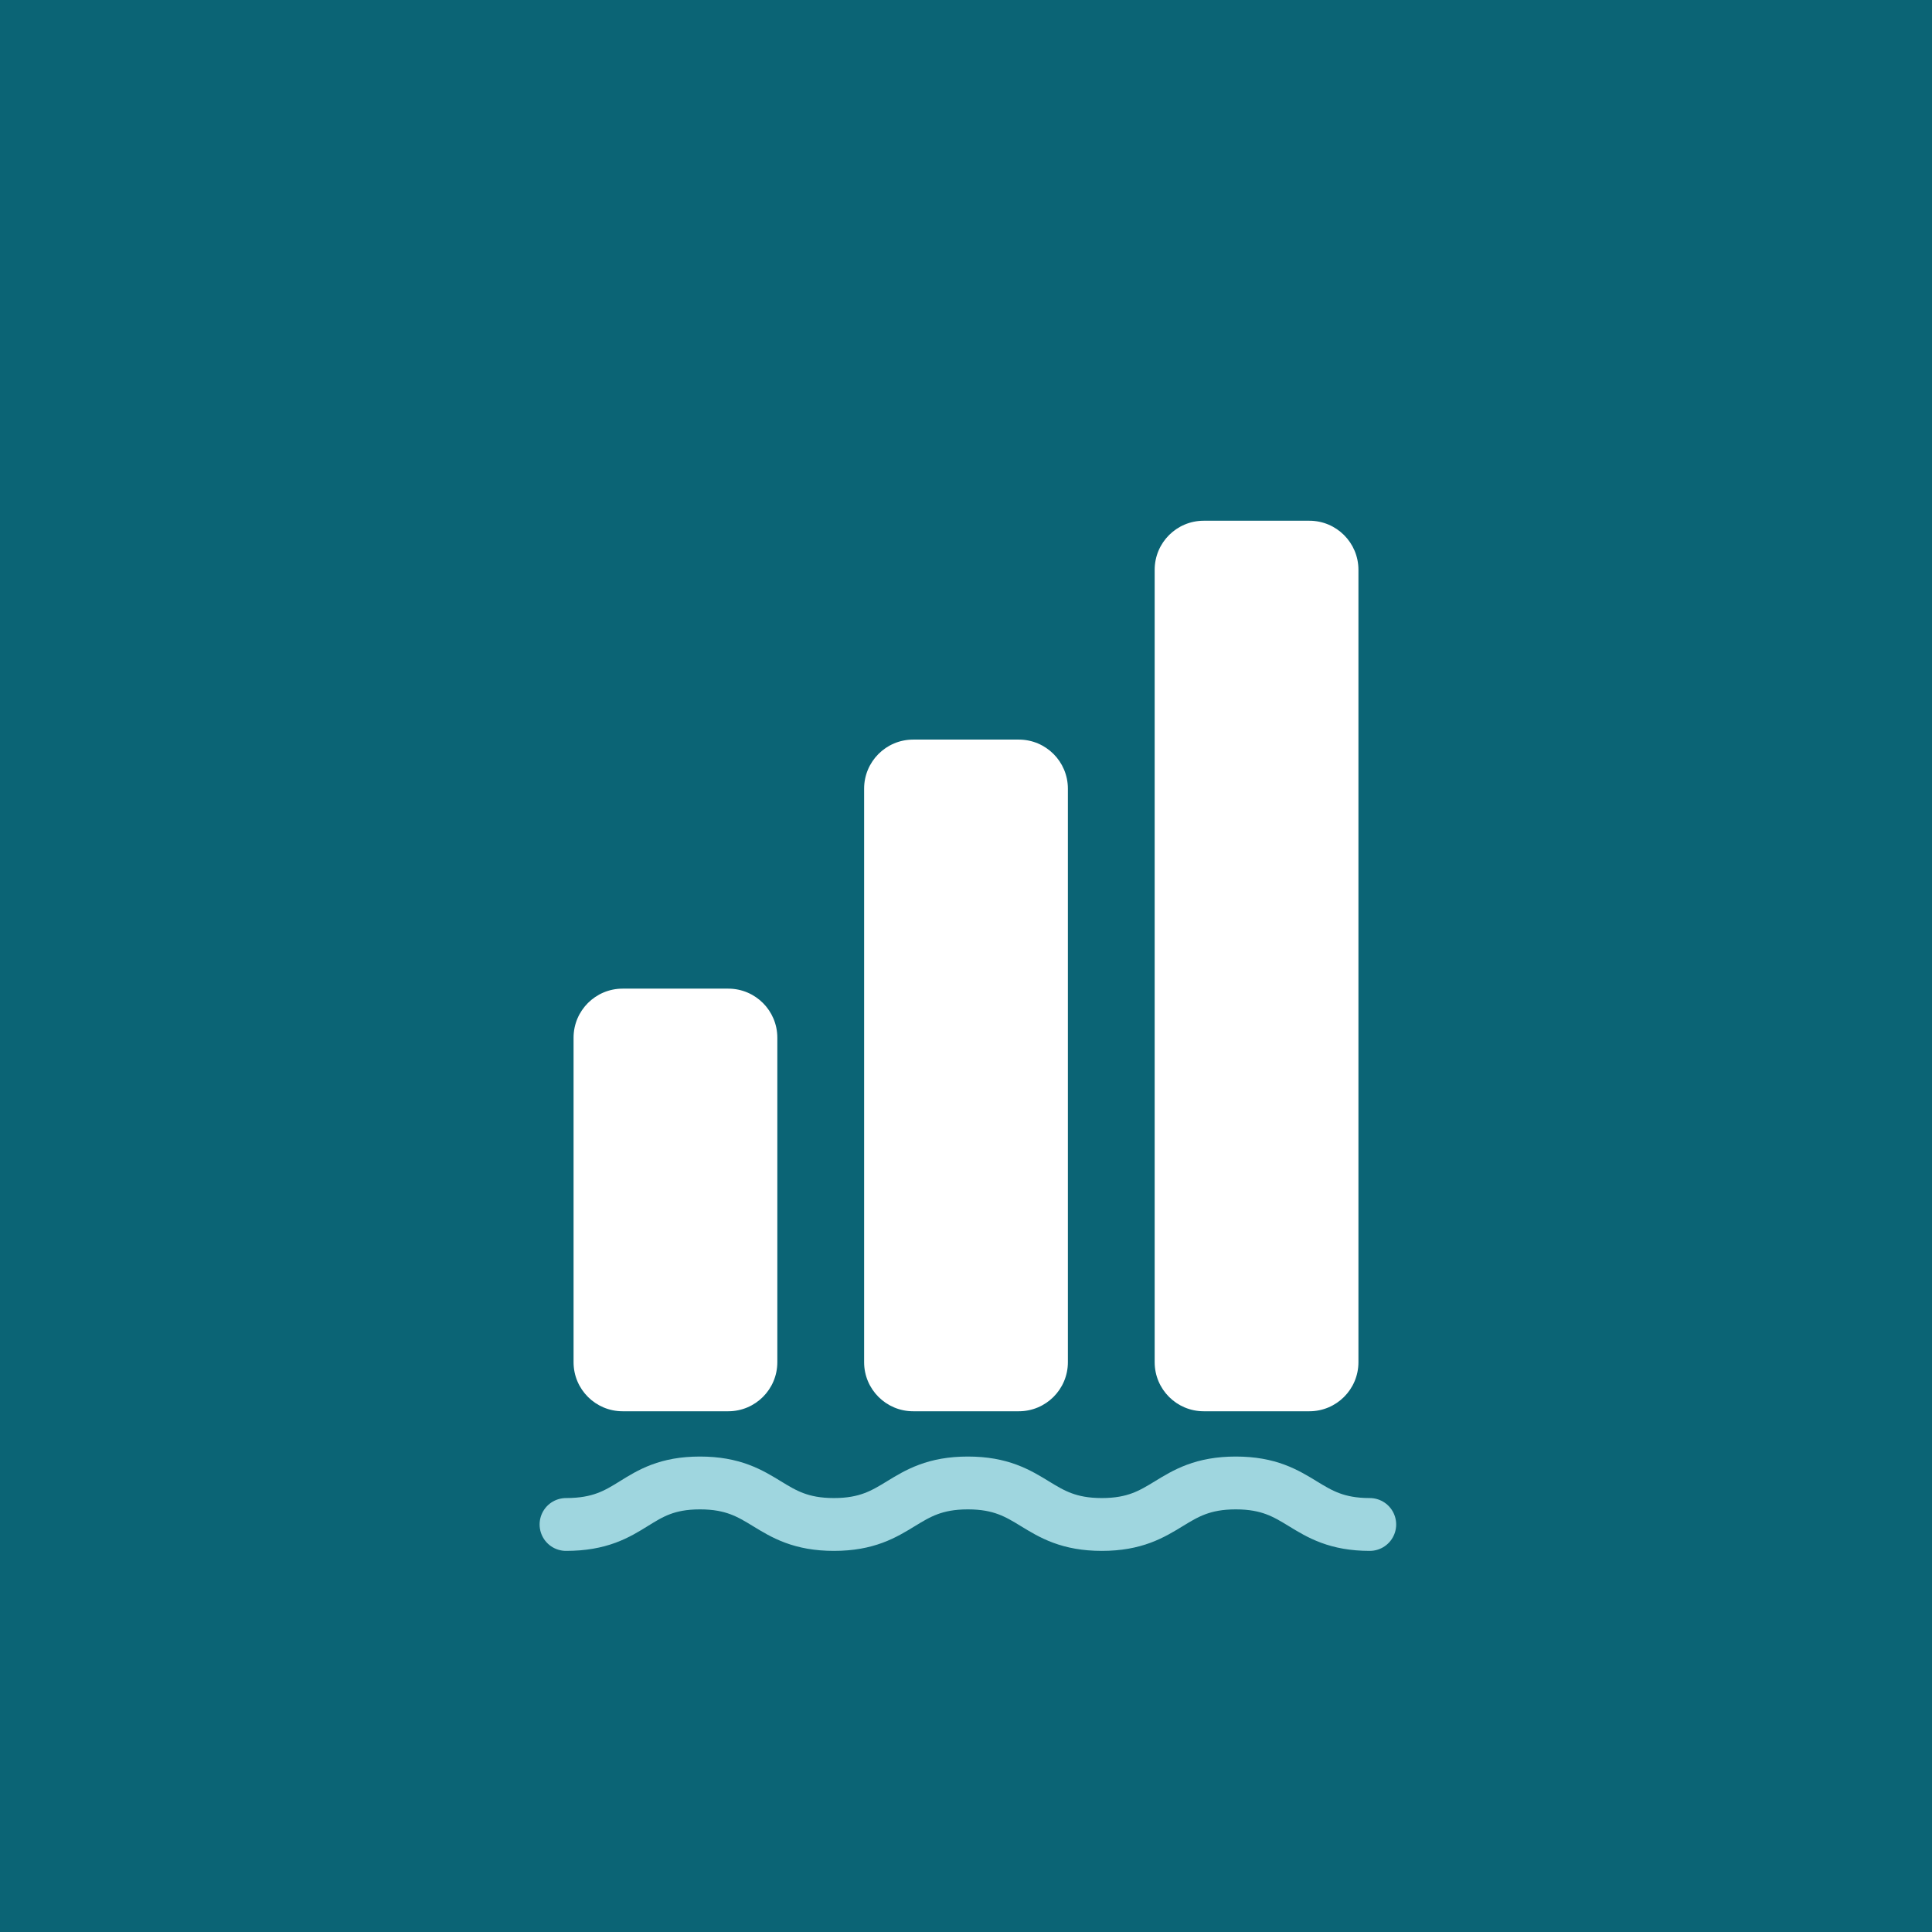
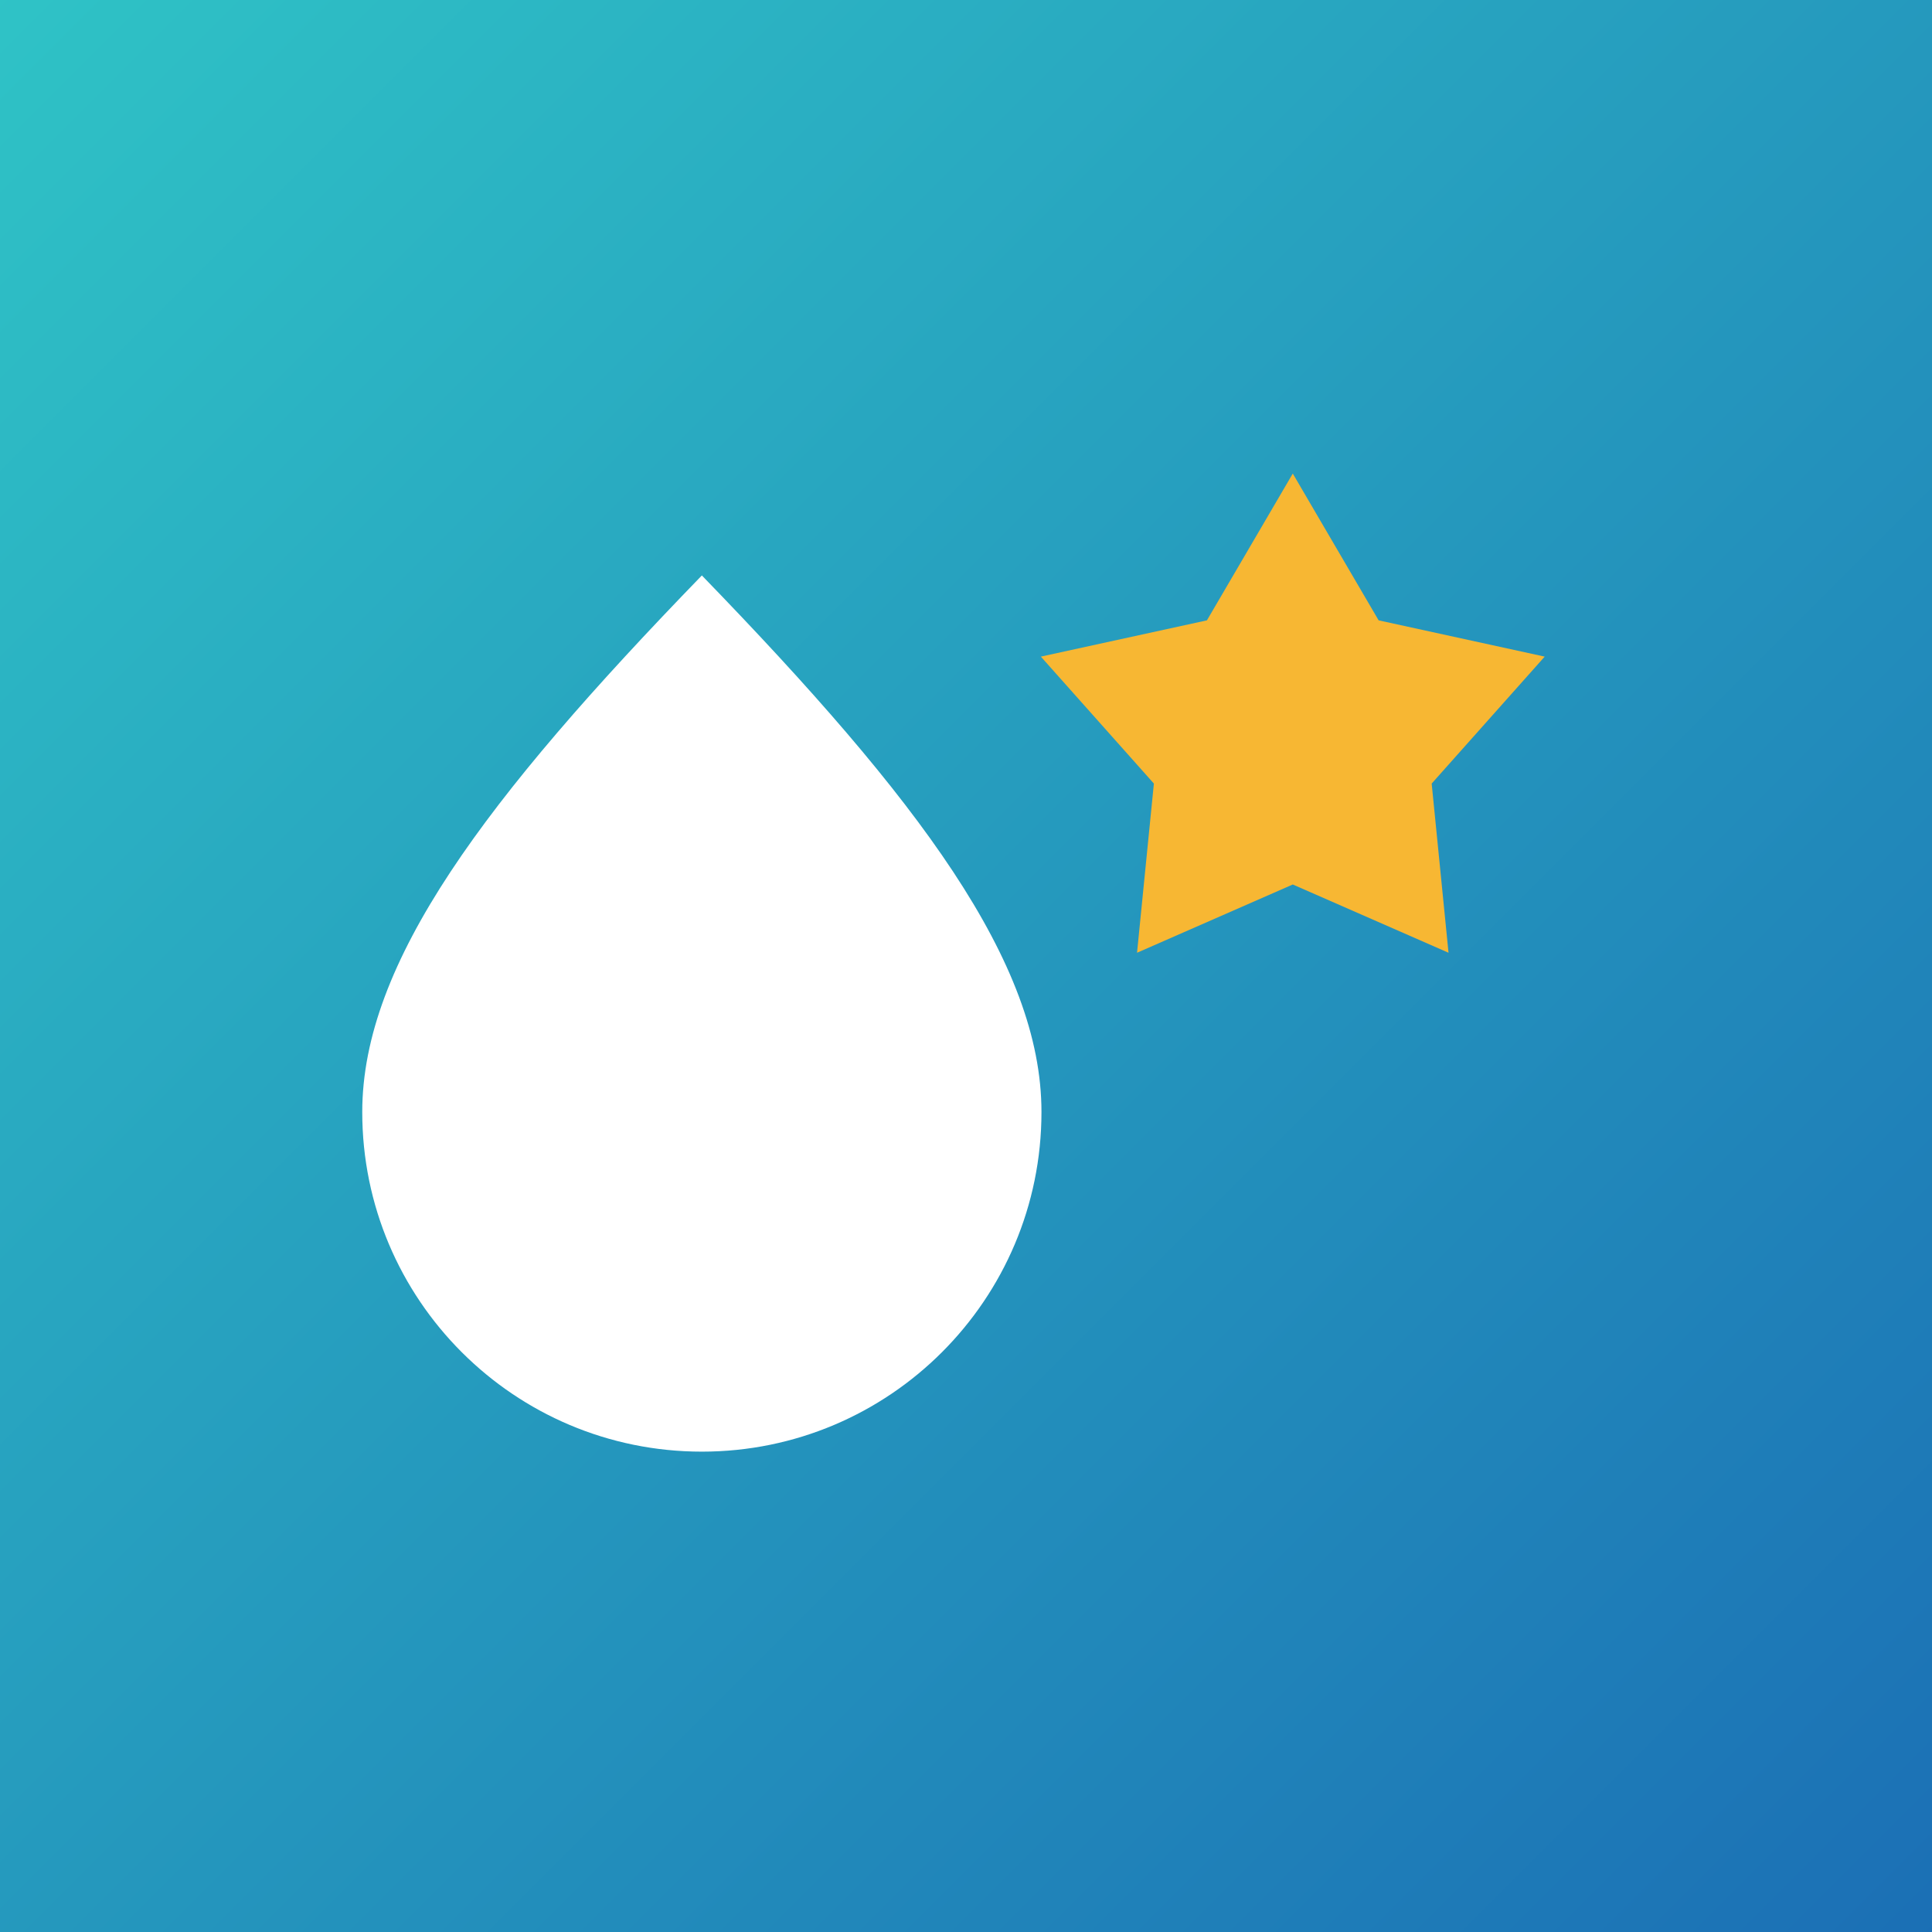
<svg xmlns="http://www.w3.org/2000/svg" viewBox="0 0 512 512">
-   <rect width="512" height="512" fill="#0b6475" />
-   <g fill="#ffffff">
-     <rect x="152" y="262" width="54" height="112" rx="13" />
-     <rect x="229" y="196" width="54" height="178" rx="13" />
-     <rect x="306" y="138" width="54" height="236" rx="13" />
+   <defs>
+     <linearGradient id="sparks" x1="0" y1="0" x2="1" y2="1">
+       <stop offset="0" stop-color="#2FC3C6" />
+       <stop offset="1" stop-color="#1B6FB5" />
+     </linearGradient>
+   </defs>
+   <rect width="512" height="512" fill="url(#sparks)" />
+   <g transform="translate(15 80.5) scale(18)">
+     <path d="M9.5 4c3.2 3.3 5 5.7 5 7.9a5 5 0 0 1-10 0c0-2.2 1.8-4.6 5-7.9z" fill="#FFFFFF" />
+     <path d="M18.2 2.5 19.464 4.661 21.909 5.195 20.245 7.064 20.493 9.555 18.2 8.55 15.907 9.555 16.155 7.064 14.491 5.195 16.936 4.661Z" fill="#F7B733" />
  </g>
-   <path d="M150 404c18 0 18-11 35.5-11s18 11 35.5 11 18-11 35.5-11 18 11 35.5 11 18-11 35.5-11 18 11 35.5 11" fill="none" stroke="#9fd6df" stroke-width="14" stroke-linecap="round" />
</svg>
